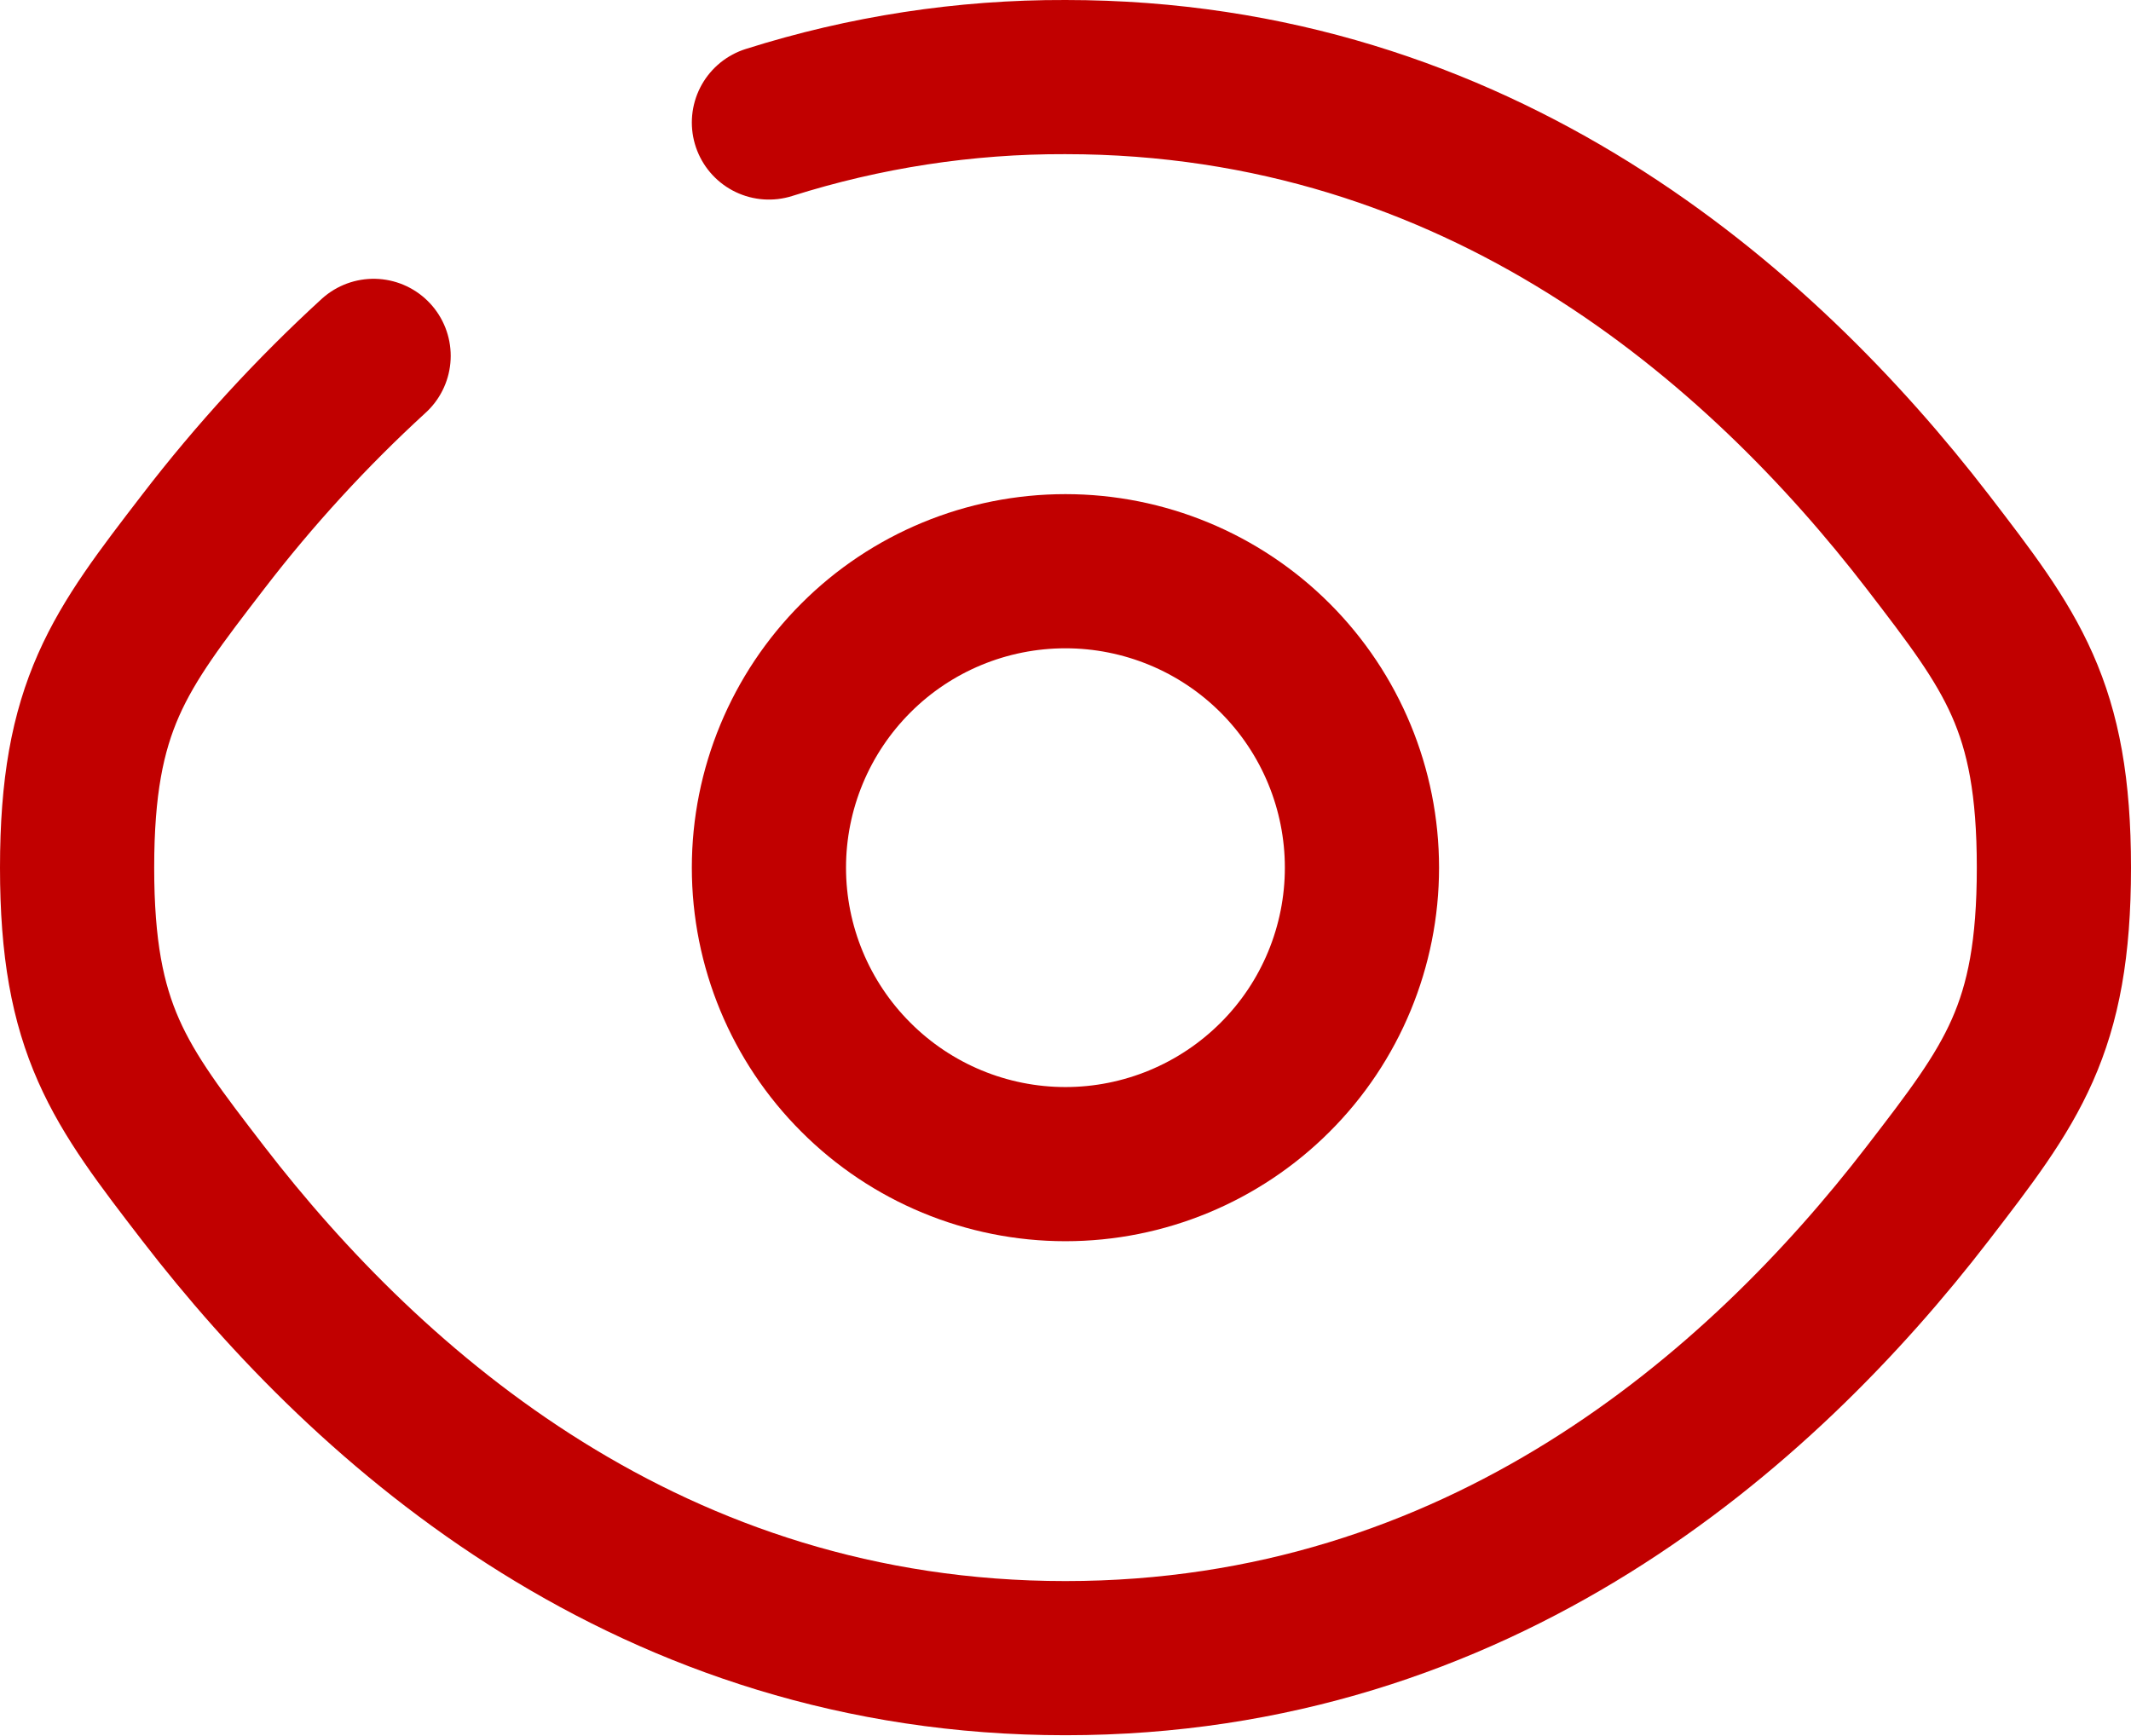
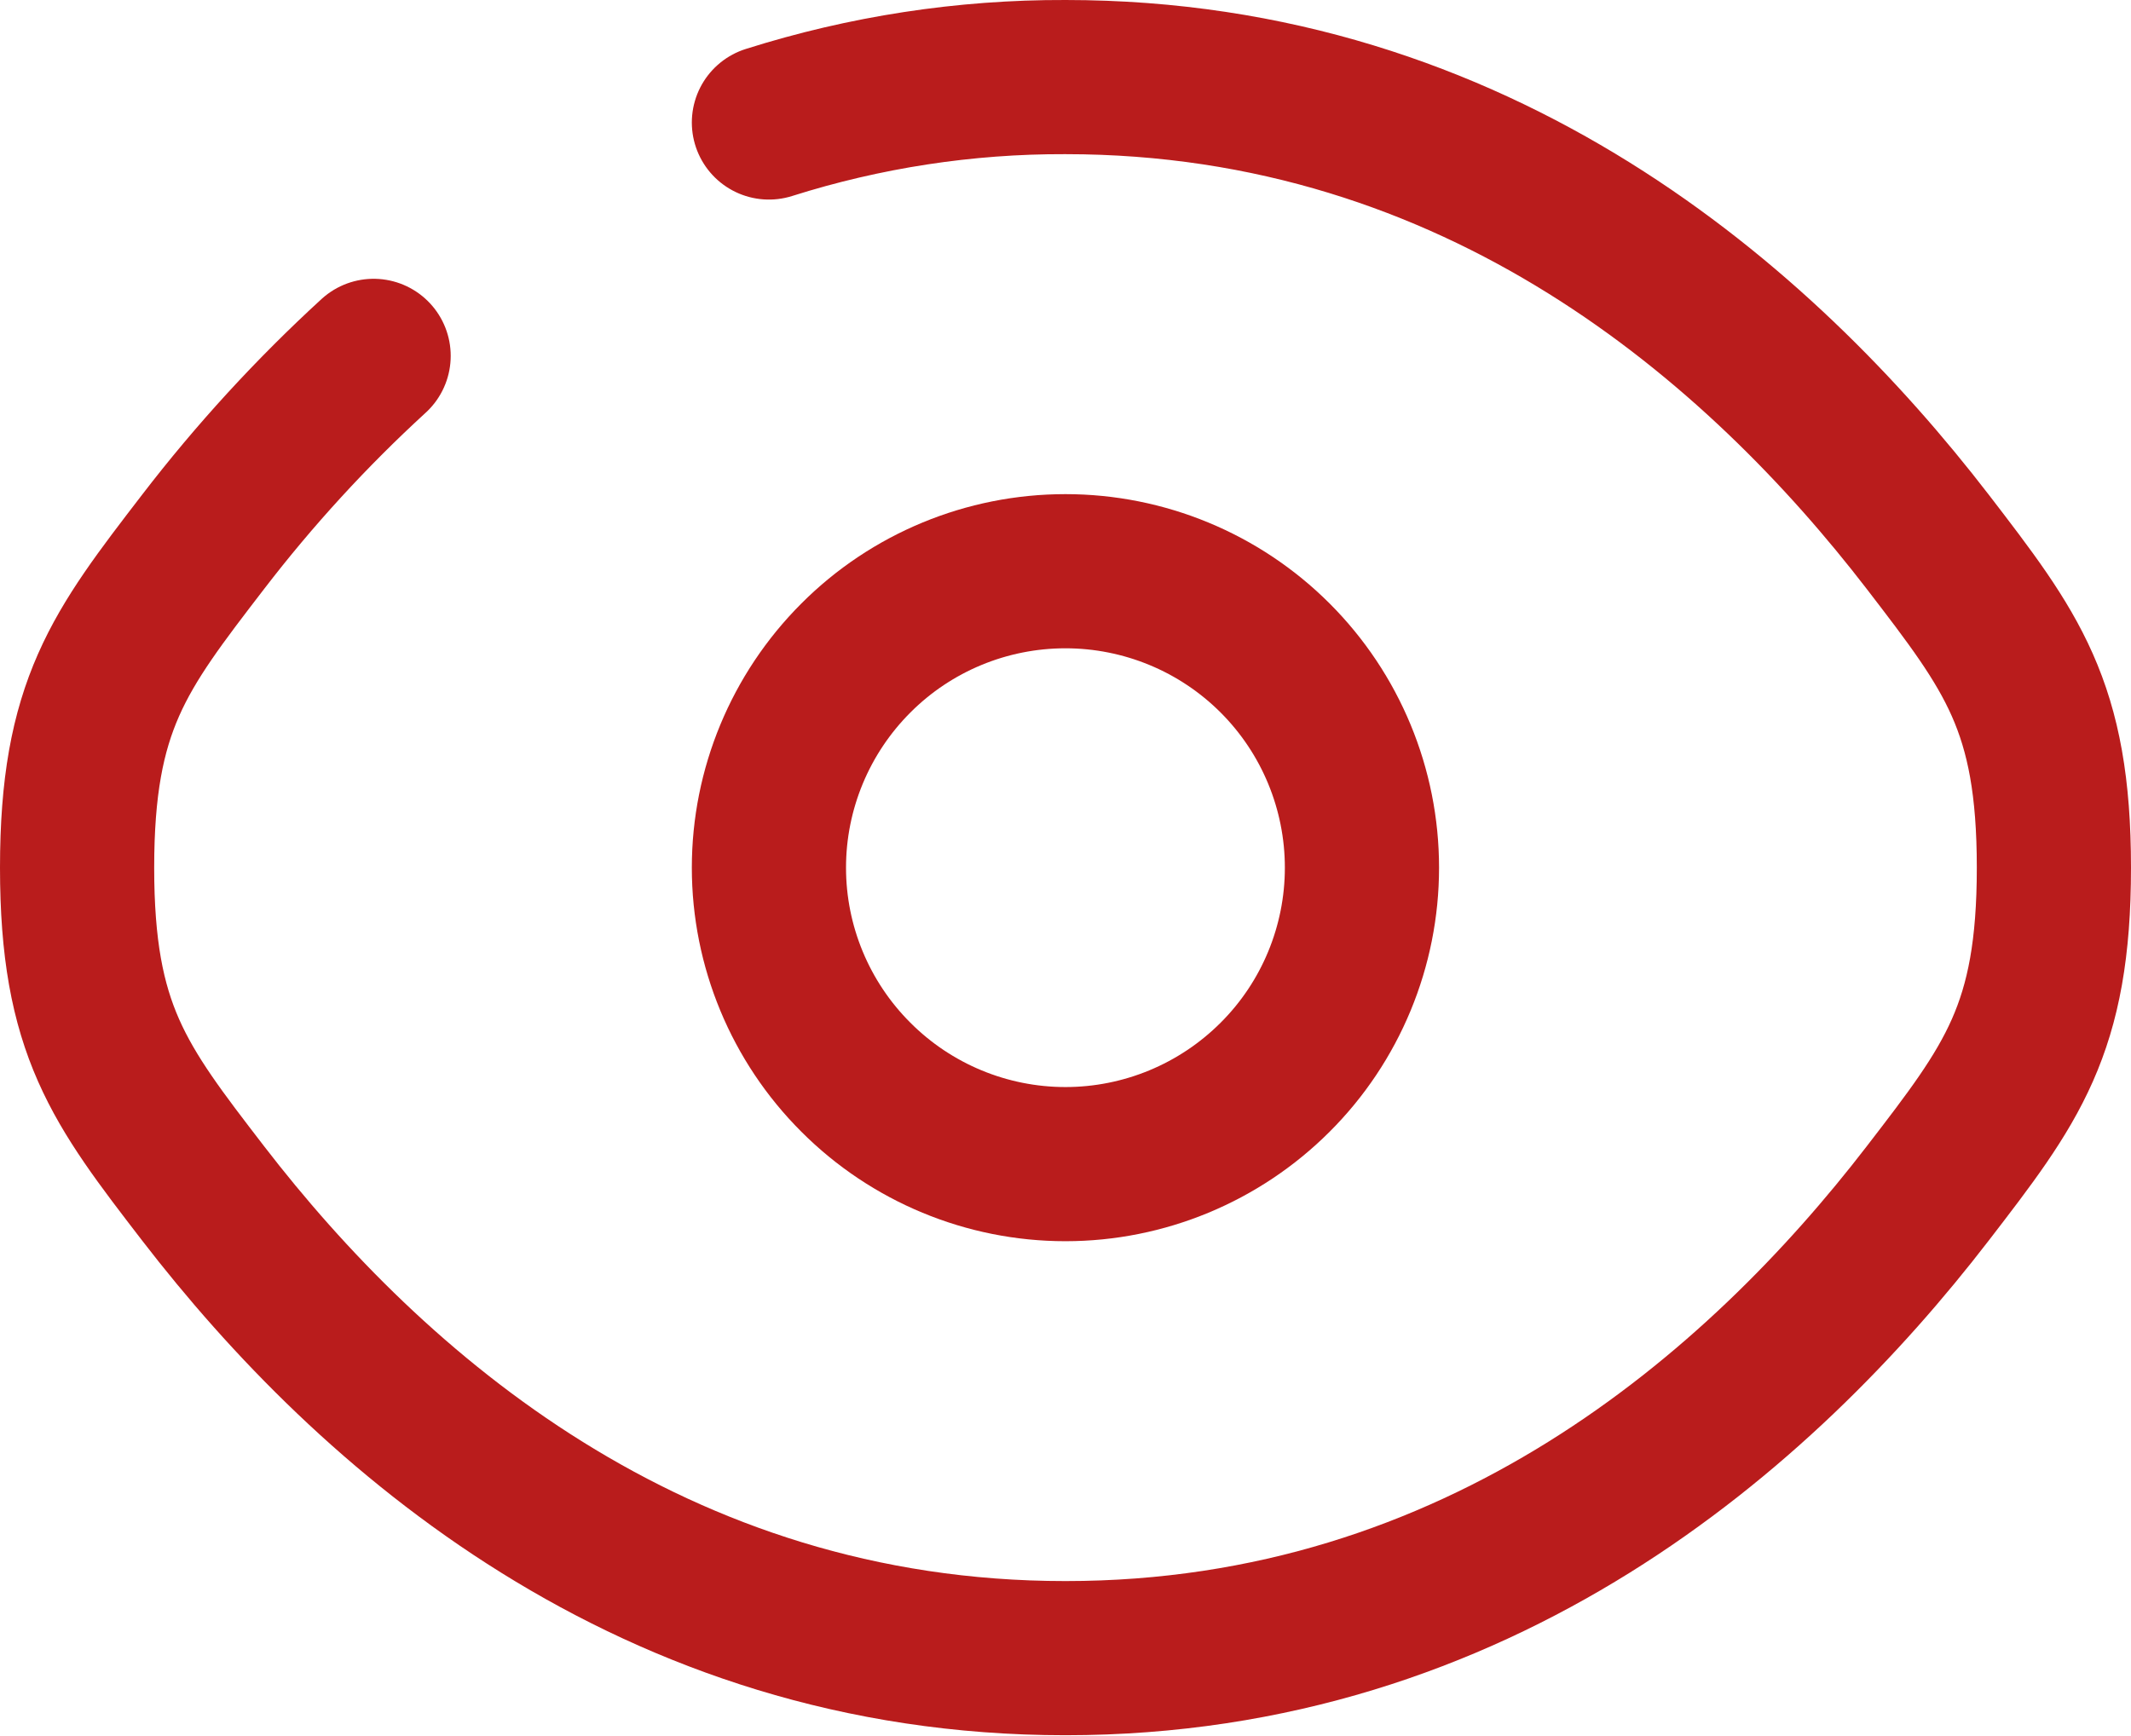
<svg xmlns="http://www.w3.org/2000/svg" preserveAspectRatio="none" overflow="visible" style="display: block;" width="17.967" height="14.633" viewBox="0 0 17.967 14.633" fill="none">
  <g id="Group">
-     <path id="Vector" d="M6.483 1.033C7.292 0.777 8.135 0.647 8.983 0.65C12.468 0.65 14.84 2.733 16.254 4.57C16.962 5.492 17.317 5.951 17.317 7.317C17.317 8.683 16.962 9.143 16.254 10.063C14.84 11.9 12.468 13.983 8.983 13.983C5.498 13.983 3.127 11.9 1.712 10.063C1.004 9.143 0.65 8.683 0.65 7.317C0.65 5.95 1.004 5.491 1.712 4.57C2.145 4.006 2.626 3.481 3.15 3.001" stroke="#C10000" stroke-width="1.3" stroke-linecap="round" />
-     <path id="Vector_2" d="M11.483 7.317C11.483 7.98 11.22 8.616 10.751 9.084C10.282 9.553 9.646 9.817 8.983 9.817C8.32 9.817 7.684 9.553 7.216 9.084C6.747 8.616 6.483 7.98 6.483 7.317C6.483 6.654 6.747 6.018 7.216 5.549C7.684 5.08 8.32 4.817 8.983 4.817C9.646 4.817 10.282 5.08 10.751 5.549C11.22 6.018 11.483 6.654 11.483 7.317Z" stroke="#C10000" stroke-width="1.3" />
+     <path id="Vector" d="M6.483 1.033C7.292 0.777 8.135 0.647 8.983 0.65C12.468 0.65 14.84 2.733 16.254 4.57C16.962 5.492 17.317 5.951 17.317 7.317C17.317 8.683 16.962 9.143 16.254 10.063C14.84 11.9 12.468 13.983 8.983 13.983C5.498 13.983 3.127 11.9 1.712 10.063C1.004 9.143 0.65 8.683 0.65 7.317C0.65 5.95 1.004 5.491 1.712 4.57C2.145 4.006 2.626 3.481 3.15 3.001" stroke="#B91C1C" stroke-width="1.3" stroke-linecap="round" />
+     <path id="Vector_2" d="M11.483 7.317C11.483 7.98 11.22 8.616 10.751 9.084C10.282 9.553 9.646 9.817 8.983 9.817C8.32 9.817 7.684 9.553 7.216 9.084C6.747 8.616 6.483 7.98 6.483 7.317C6.483 6.654 6.747 6.018 7.216 5.549C7.684 5.08 8.32 4.817 8.983 4.817C9.646 4.817 10.282 5.08 10.751 5.549C11.22 6.018 11.483 6.654 11.483 7.317Z" stroke="#B91C1C" stroke-width="1.3" />
  </g>
</svg>
